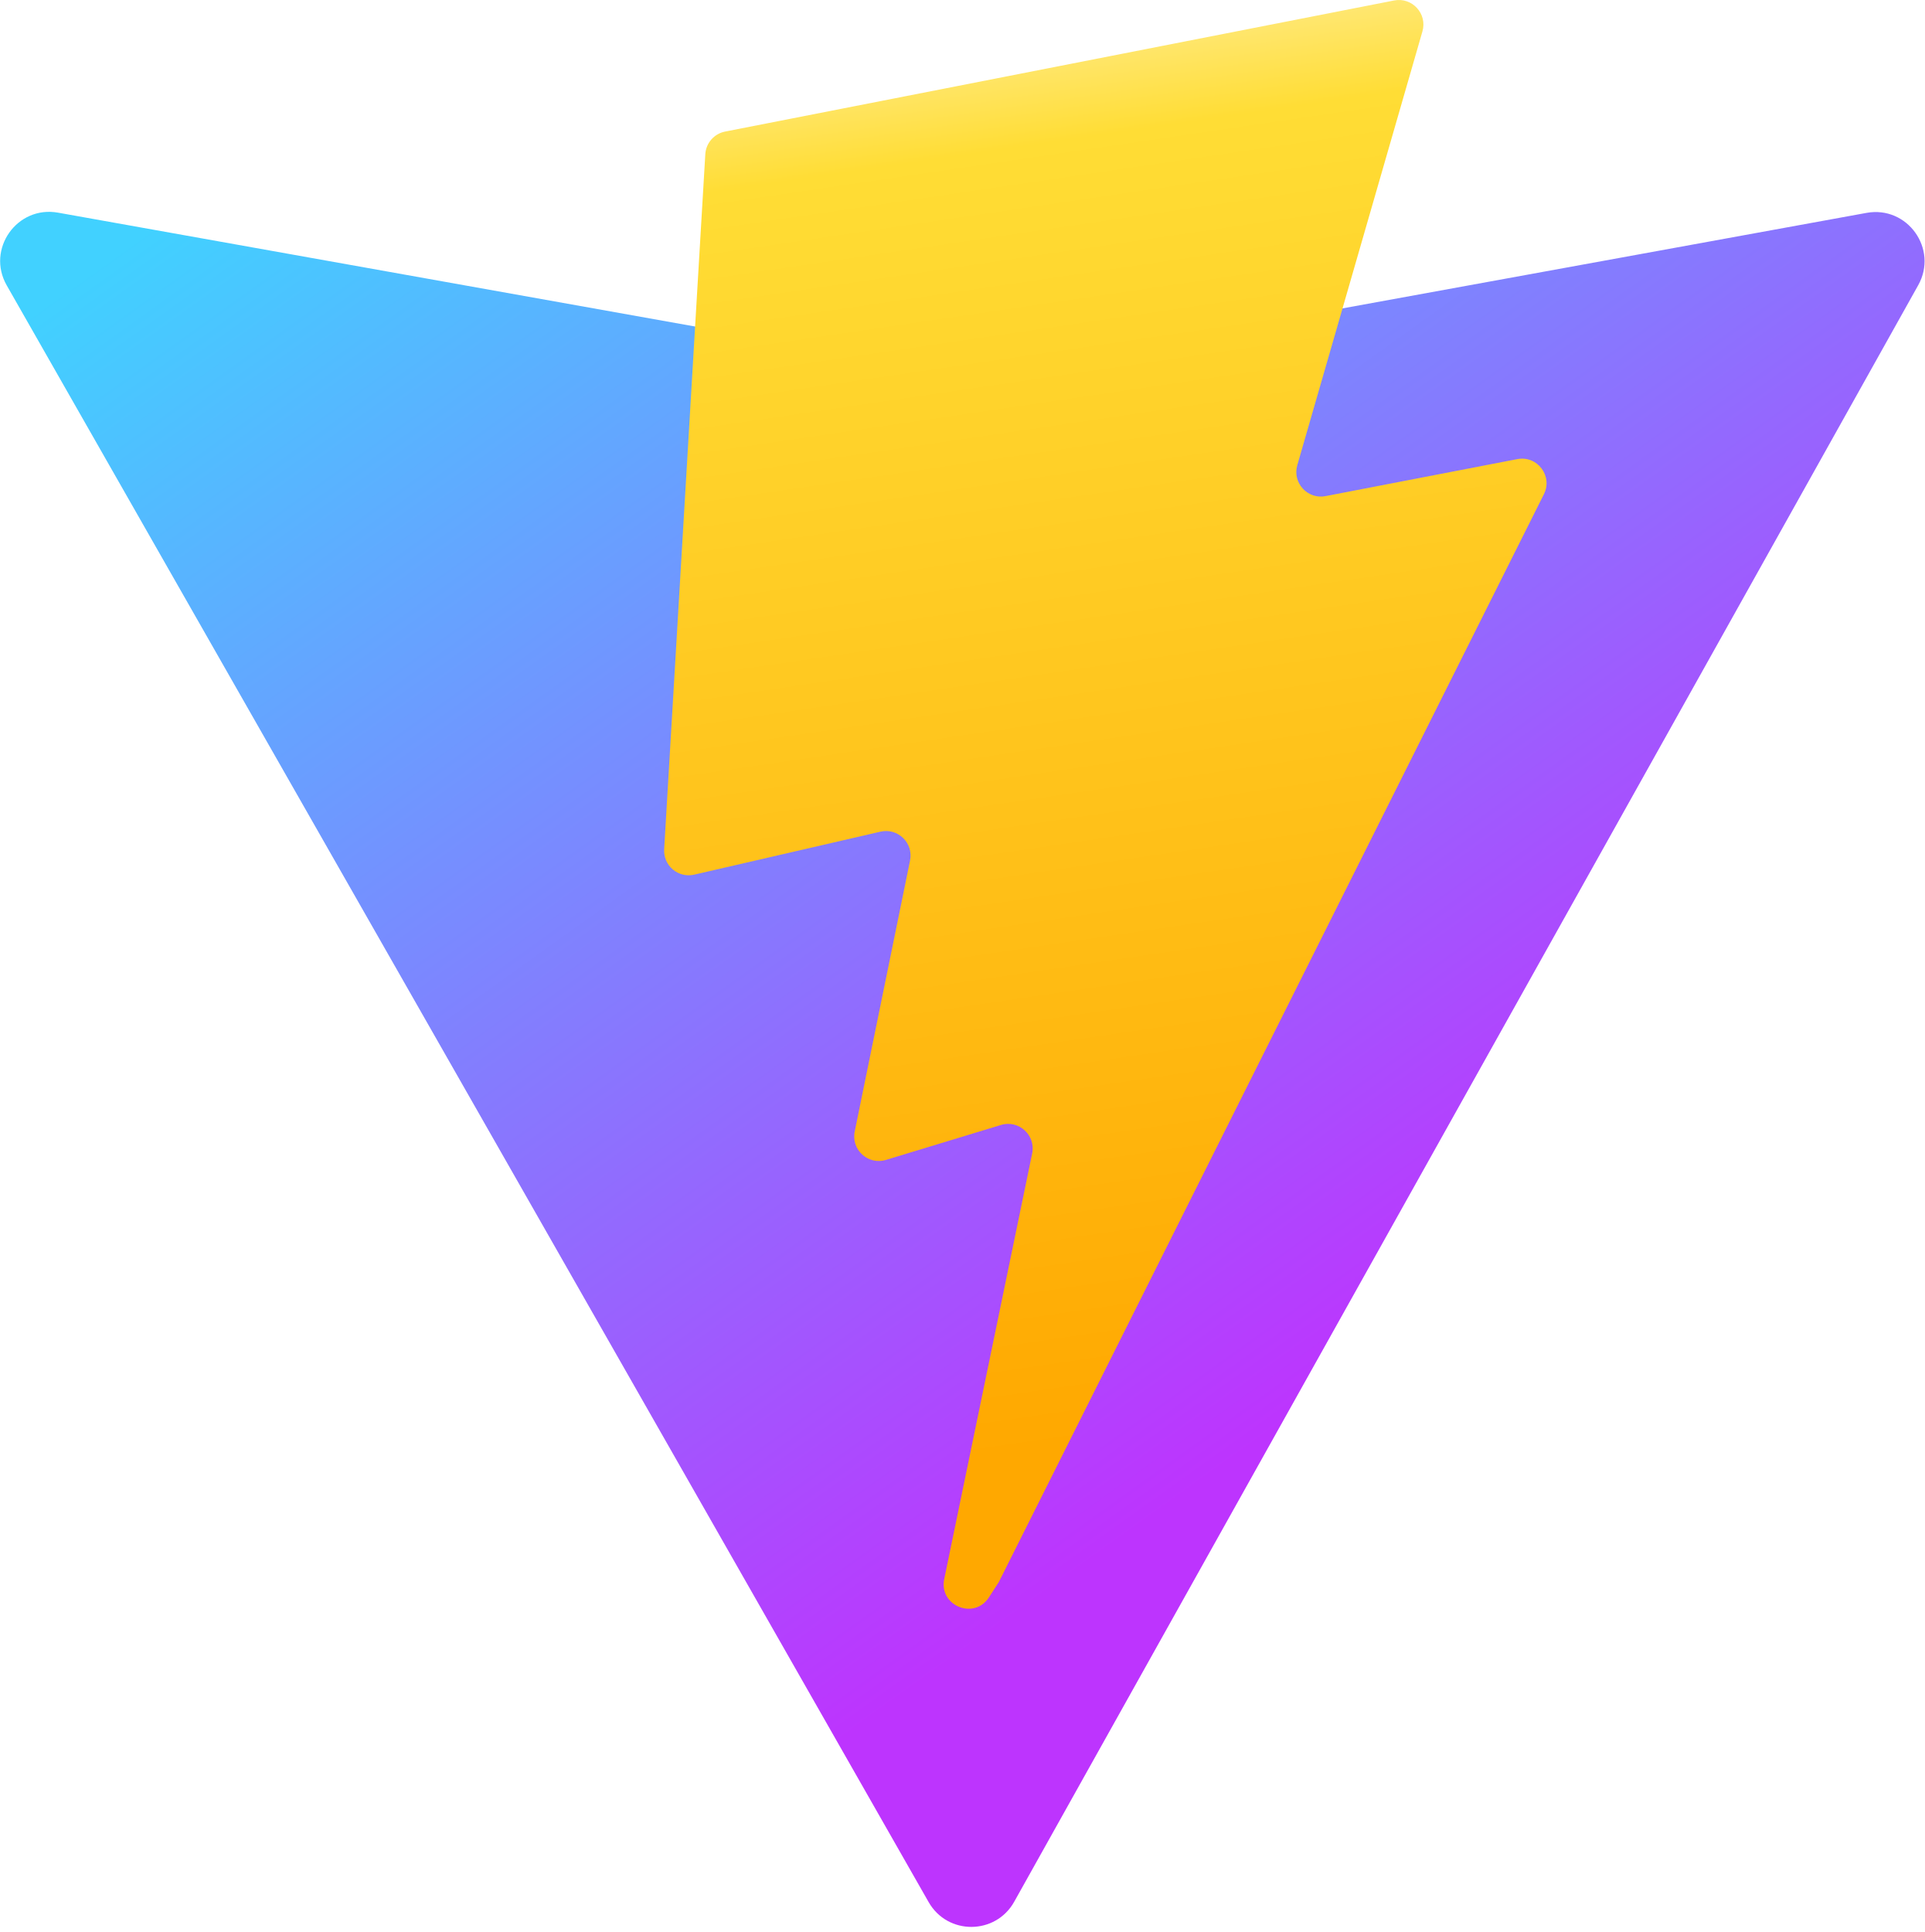
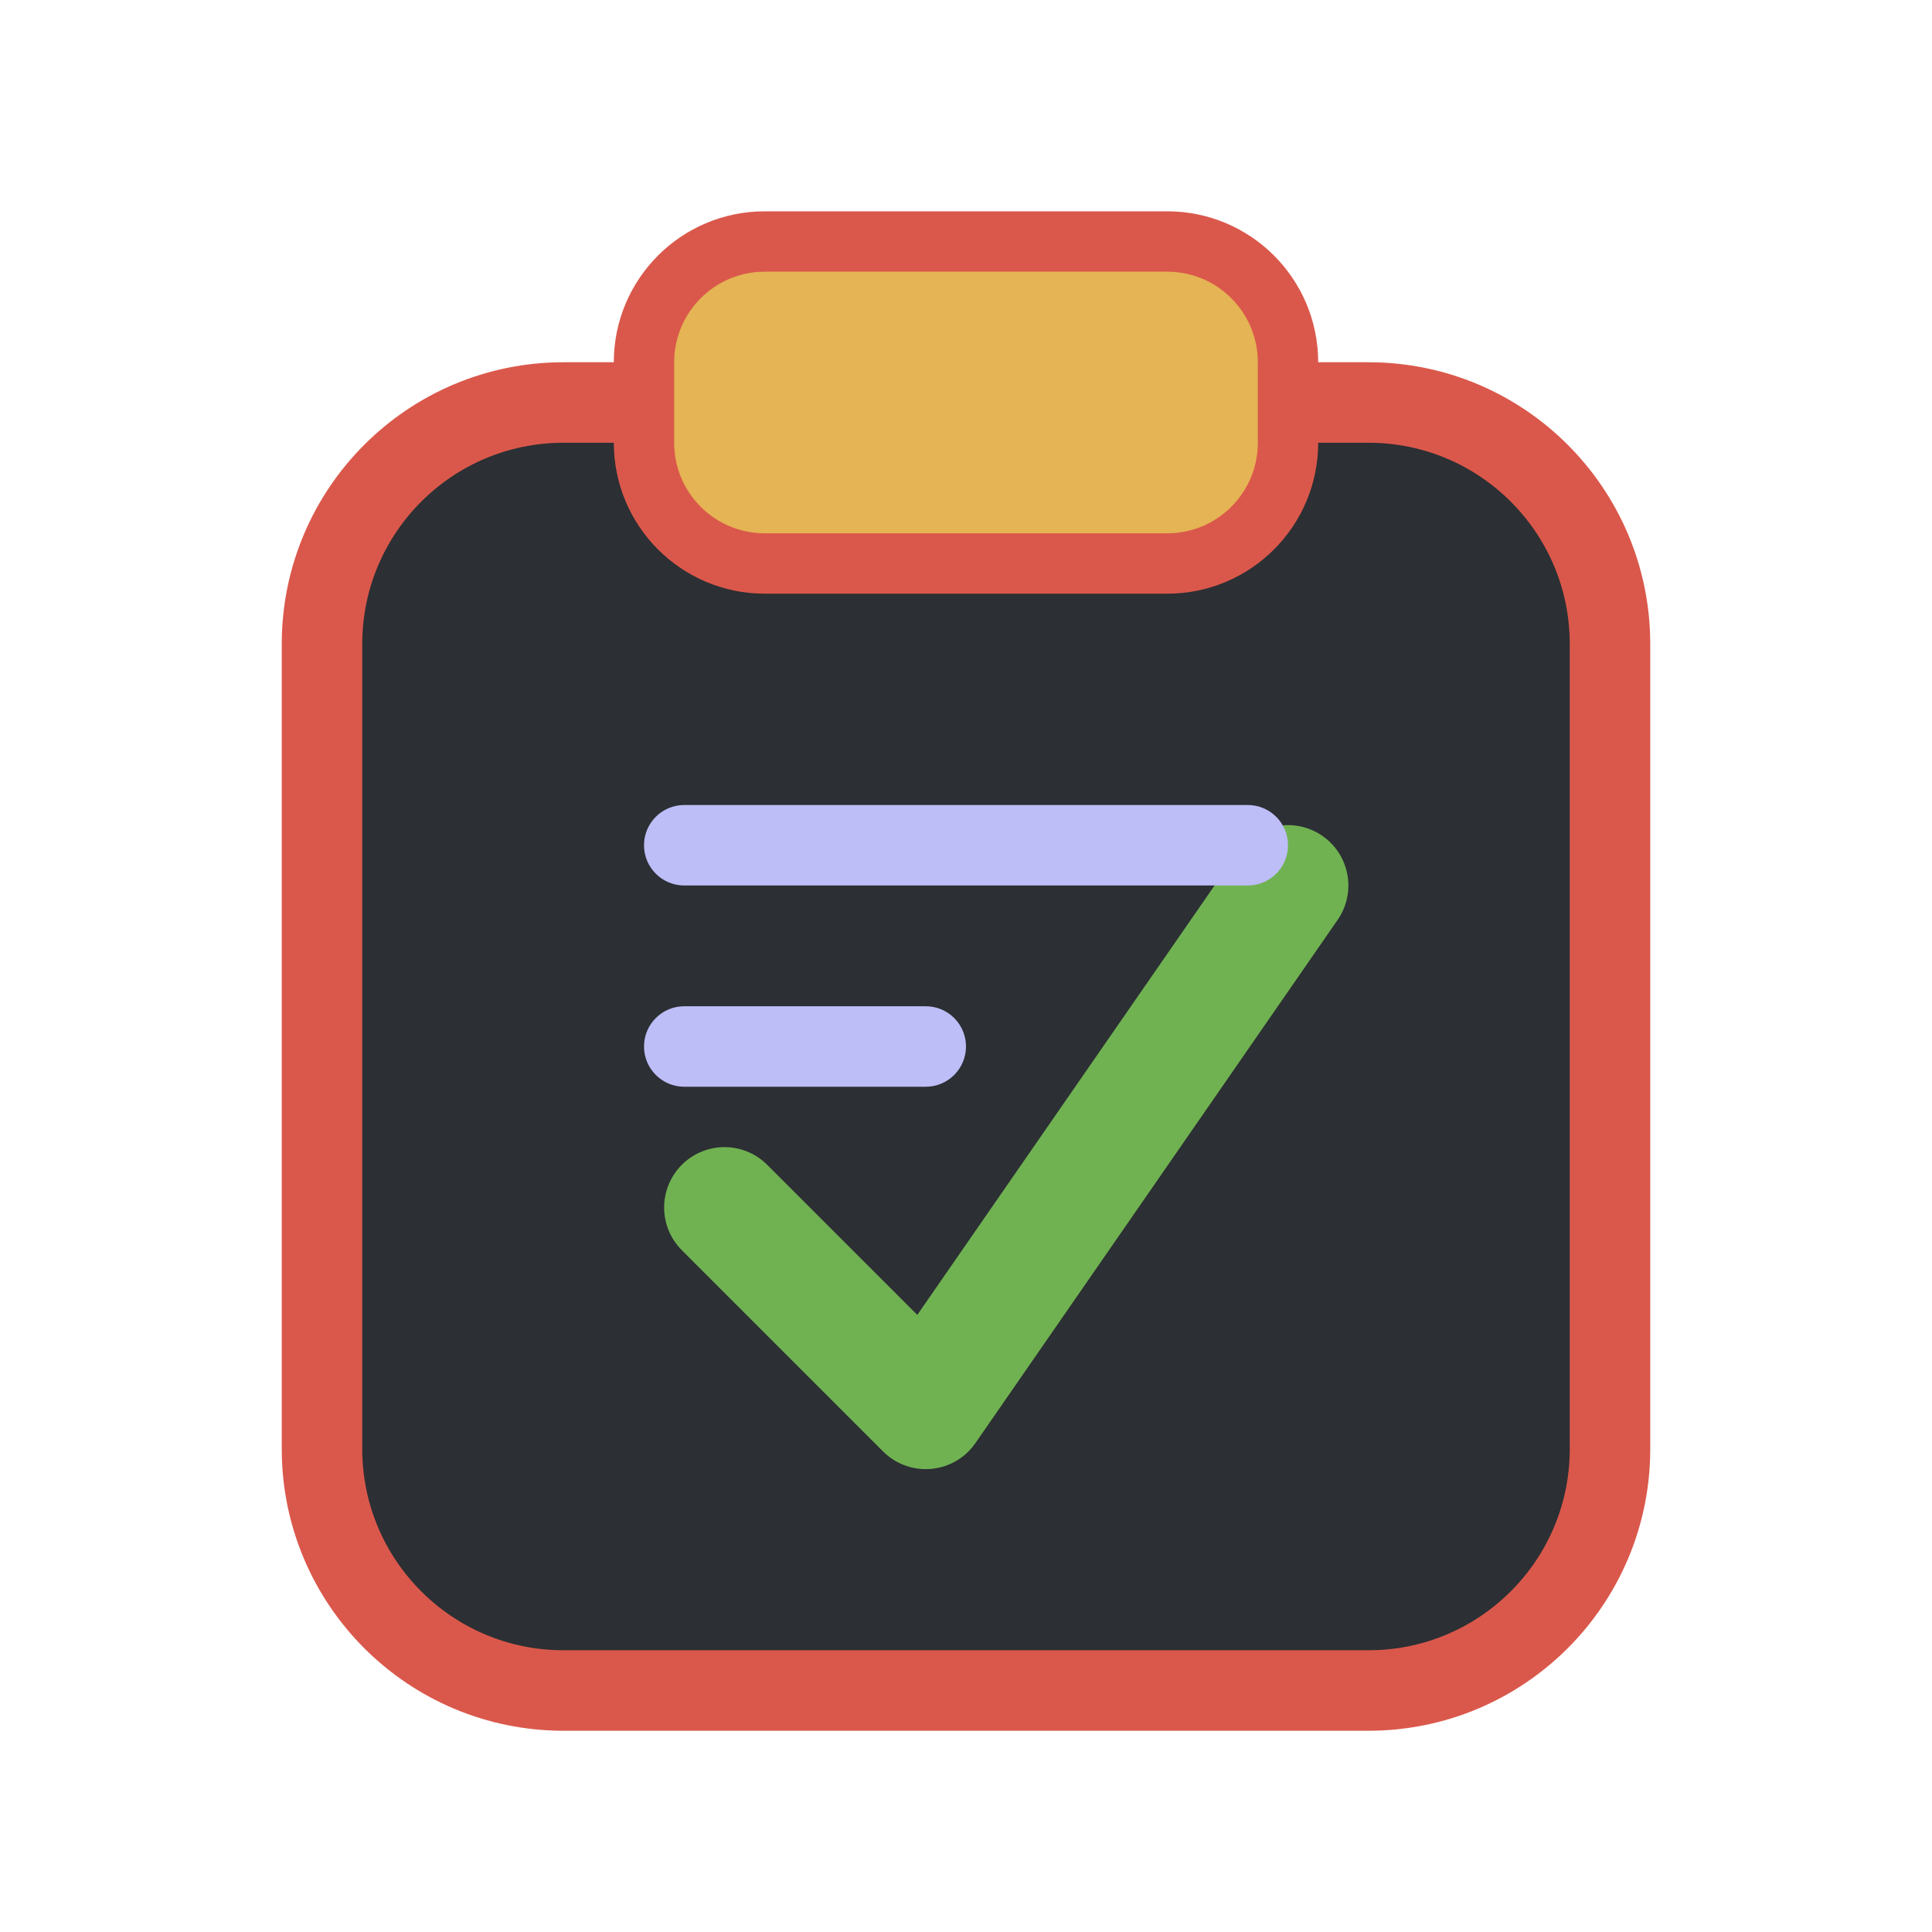
- <svg xmlns="http://www.w3.org/2000/svg" aria-hidden="true" role="img" class="iconify iconify--logos" width="31.88" height="32" preserveAspectRatio="xMidYMid meet" viewBox="0 0 256 257">
-   <defs>
-     <linearGradient id="IconifyId1813088fe1fbc01fb466" x1="-.828%" x2="57.636%" y1="7.652%" y2="78.411%">
-       <stop offset="0%" stop-color="#41D1FF" />
-       <stop offset="100%" stop-color="#BD34FE" />
-     </linearGradient>
-     <linearGradient id="IconifyId1813088fe1fbc01fb467" x1="43.376%" x2="50.316%" y1="2.242%" y2="89.03%">
-       <stop offset="0%" stop-color="#FFEA83" />
-       <stop offset="8.333%" stop-color="#FFDD35" />
-       <stop offset="100%" stop-color="#FFA800" />
-     </linearGradient>
-   </defs>
-   <path fill="url(#IconifyId1813088fe1fbc01fb466)" d="M255.153 37.938L134.897 252.976c-2.483 4.44-8.862 4.466-11.382.048L.875 37.958c-2.746-4.814 1.371-10.646 6.827-9.67l120.385 21.517a6.537 6.537 0 0 0 2.322-.004l117.867-21.483c5.438-.991 9.574 4.796 6.877 9.62Z" />
-   <path fill="url(#IconifyId1813088fe1fbc01fb467)" d="M185.432.063L96.44 17.501a3.268 3.268 0 0 0-2.634 3.014l-5.474 92.456a3.268 3.268 0 0 0 3.997 3.378l24.777-5.718c2.318-.535 4.413 1.507 3.936 3.838l-7.361 36.047c-.495 2.426 1.782 4.5 4.151 3.78l15.304-4.649c2.372-.72 4.652 1.36 4.15 3.788l-11.698 56.621c-.732 3.542 3.979 5.473 5.943 2.437l1.313-2.028l72.516-144.72c1.215-2.423-.88-5.186-3.54-4.672l-25.505 4.922c-2.396.462-4.435-1.77-3.759-4.114l16.646-57.705c.677-2.35-1.37-4.583-3.769-4.113Z" />
+ <svg xmlns="http://www.w3.org/2000/svg" width="48" height="48" viewBox="0 0 48 48" aria-hidden="true" role="img">
+   <rect x="8" y="10" width="32" height="32" rx="6" fill="#2c2f33" stroke="#da584b" stroke-width="2" />
+   <rect x="16" y="6" width="16" height="8" rx="3" fill="#e5b454" stroke="#da584b" stroke-width="1.5" />
+   <polyline points="18,30 23,35 32,22" fill="none" stroke="#70b252" stroke-width="3" stroke-linecap="round" stroke-linejoin="round" />
+   <rect x="16" y="20" width="16" height="2" rx="1" fill="#BDBDF7" />
+   <rect x="16" y="25" width="8" height="2" rx="1" fill="#BDBDF7" />
</svg>
